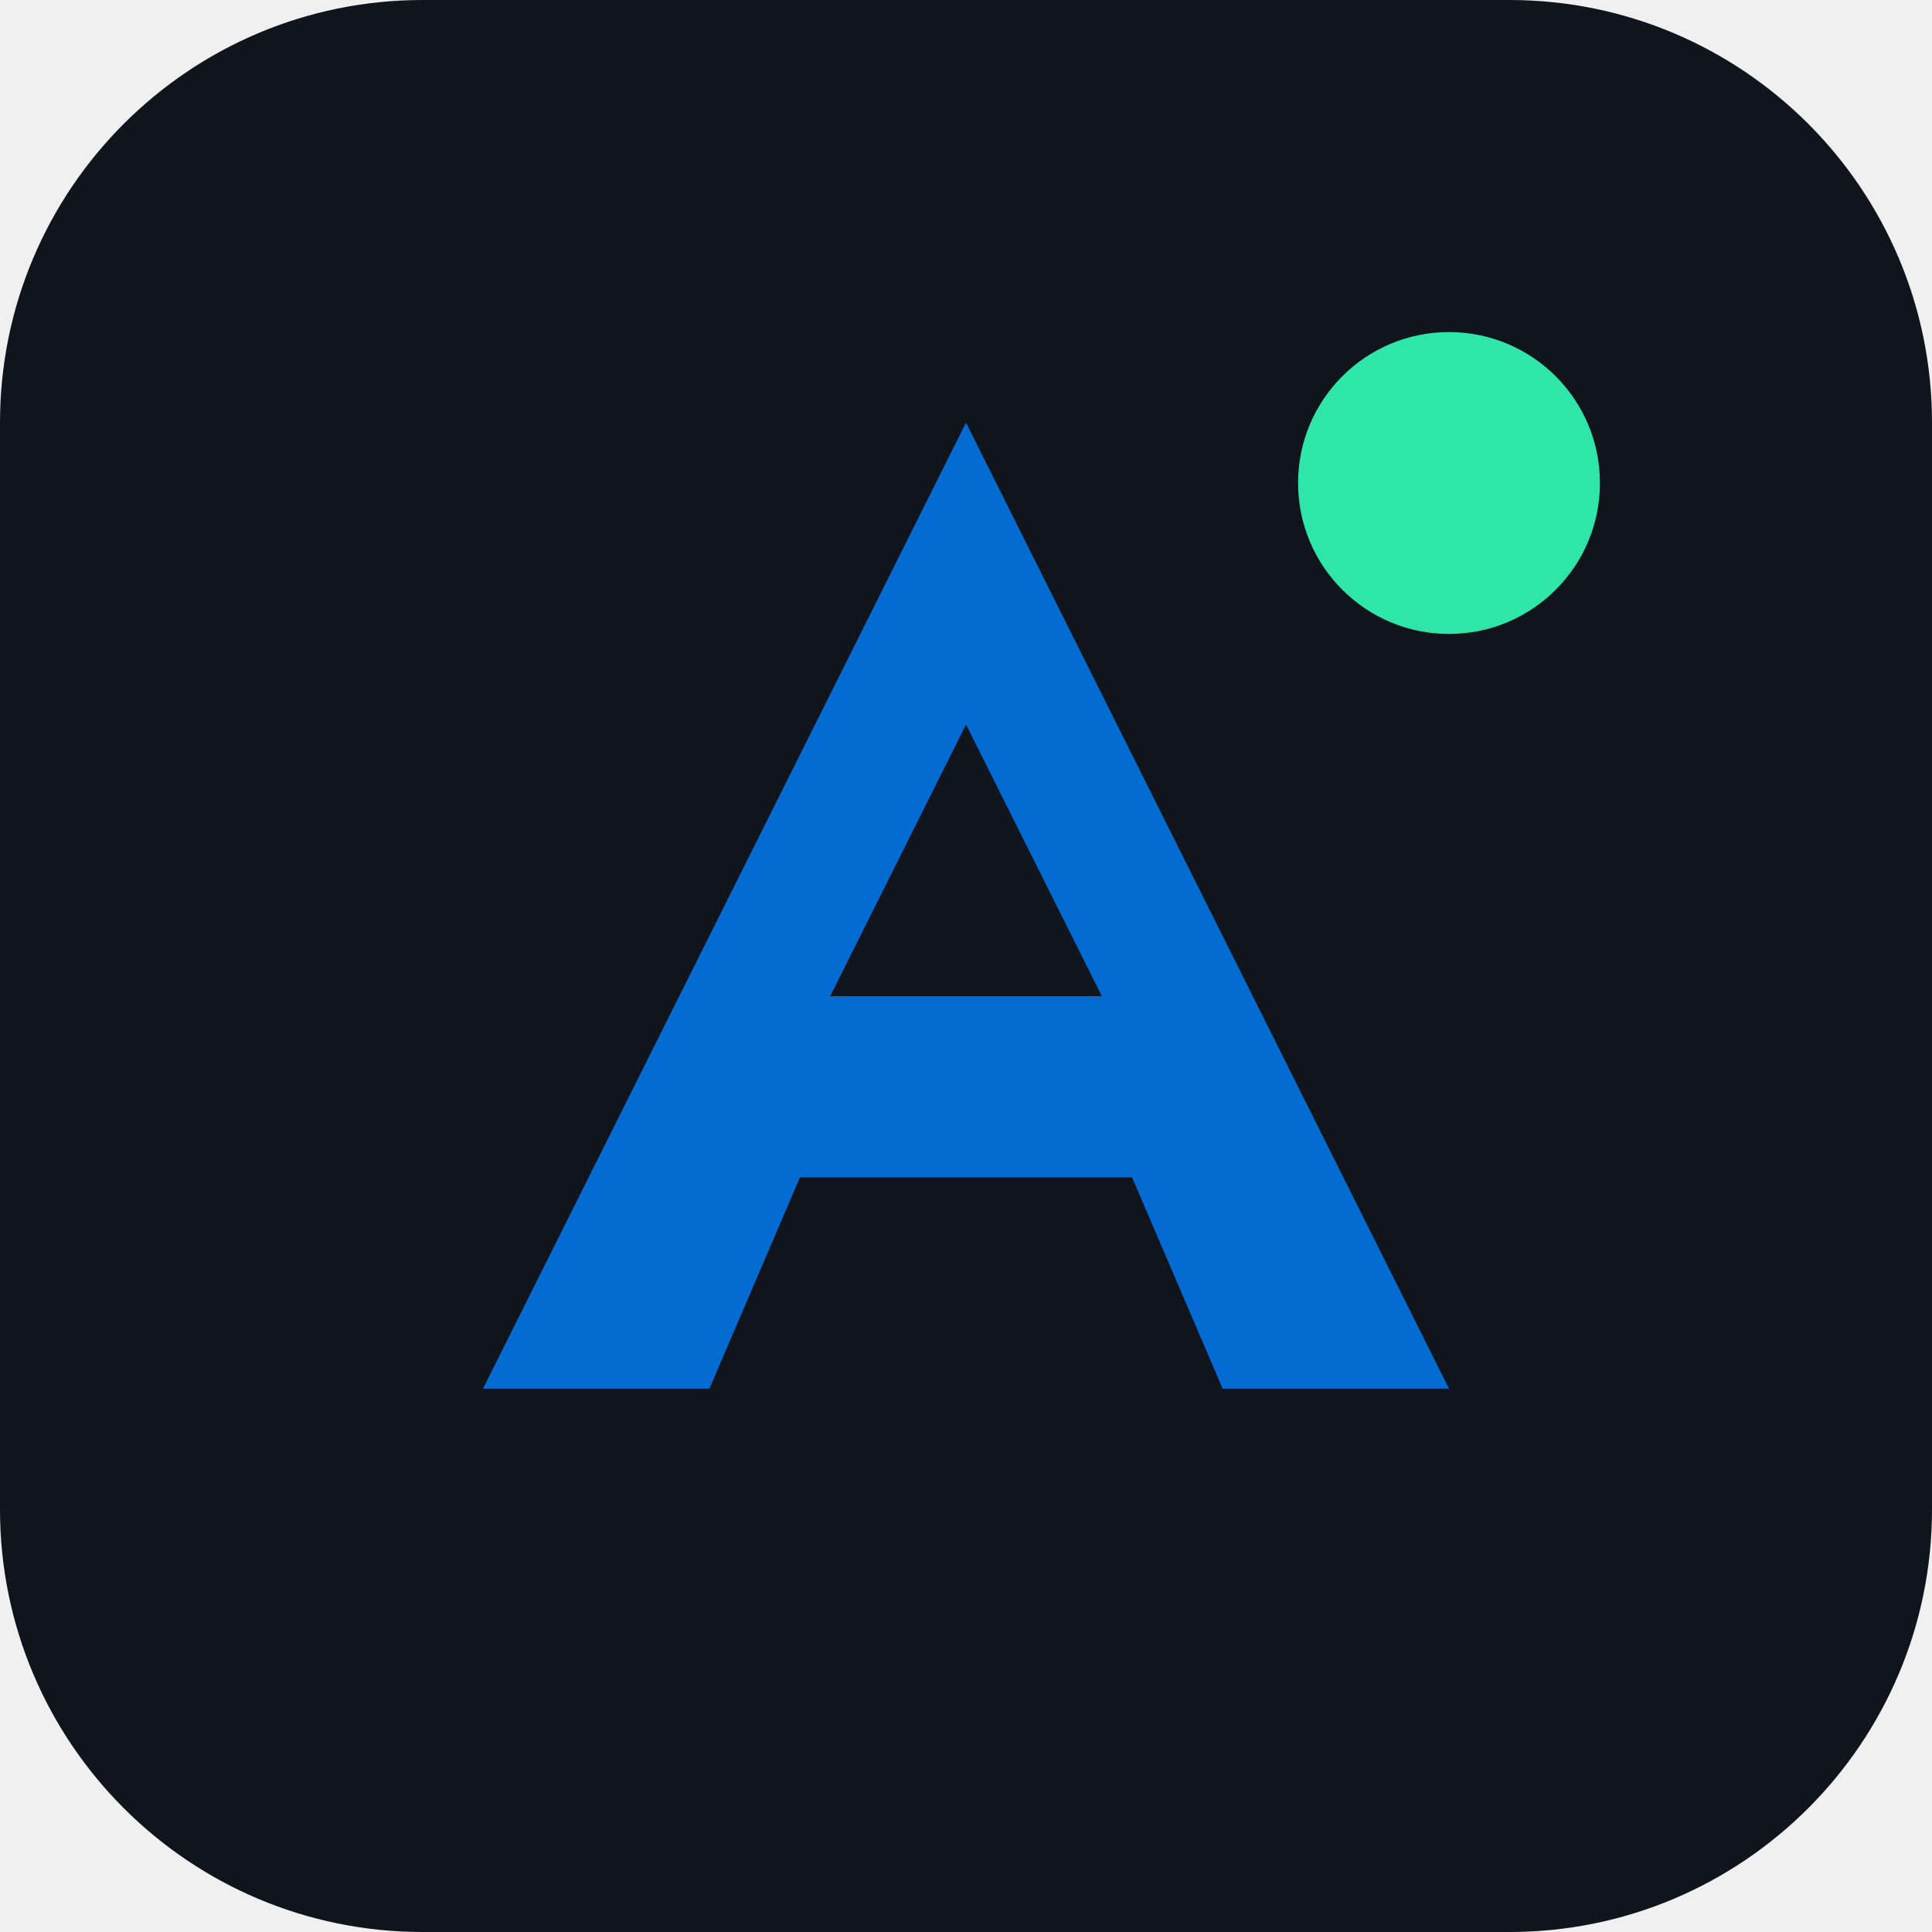
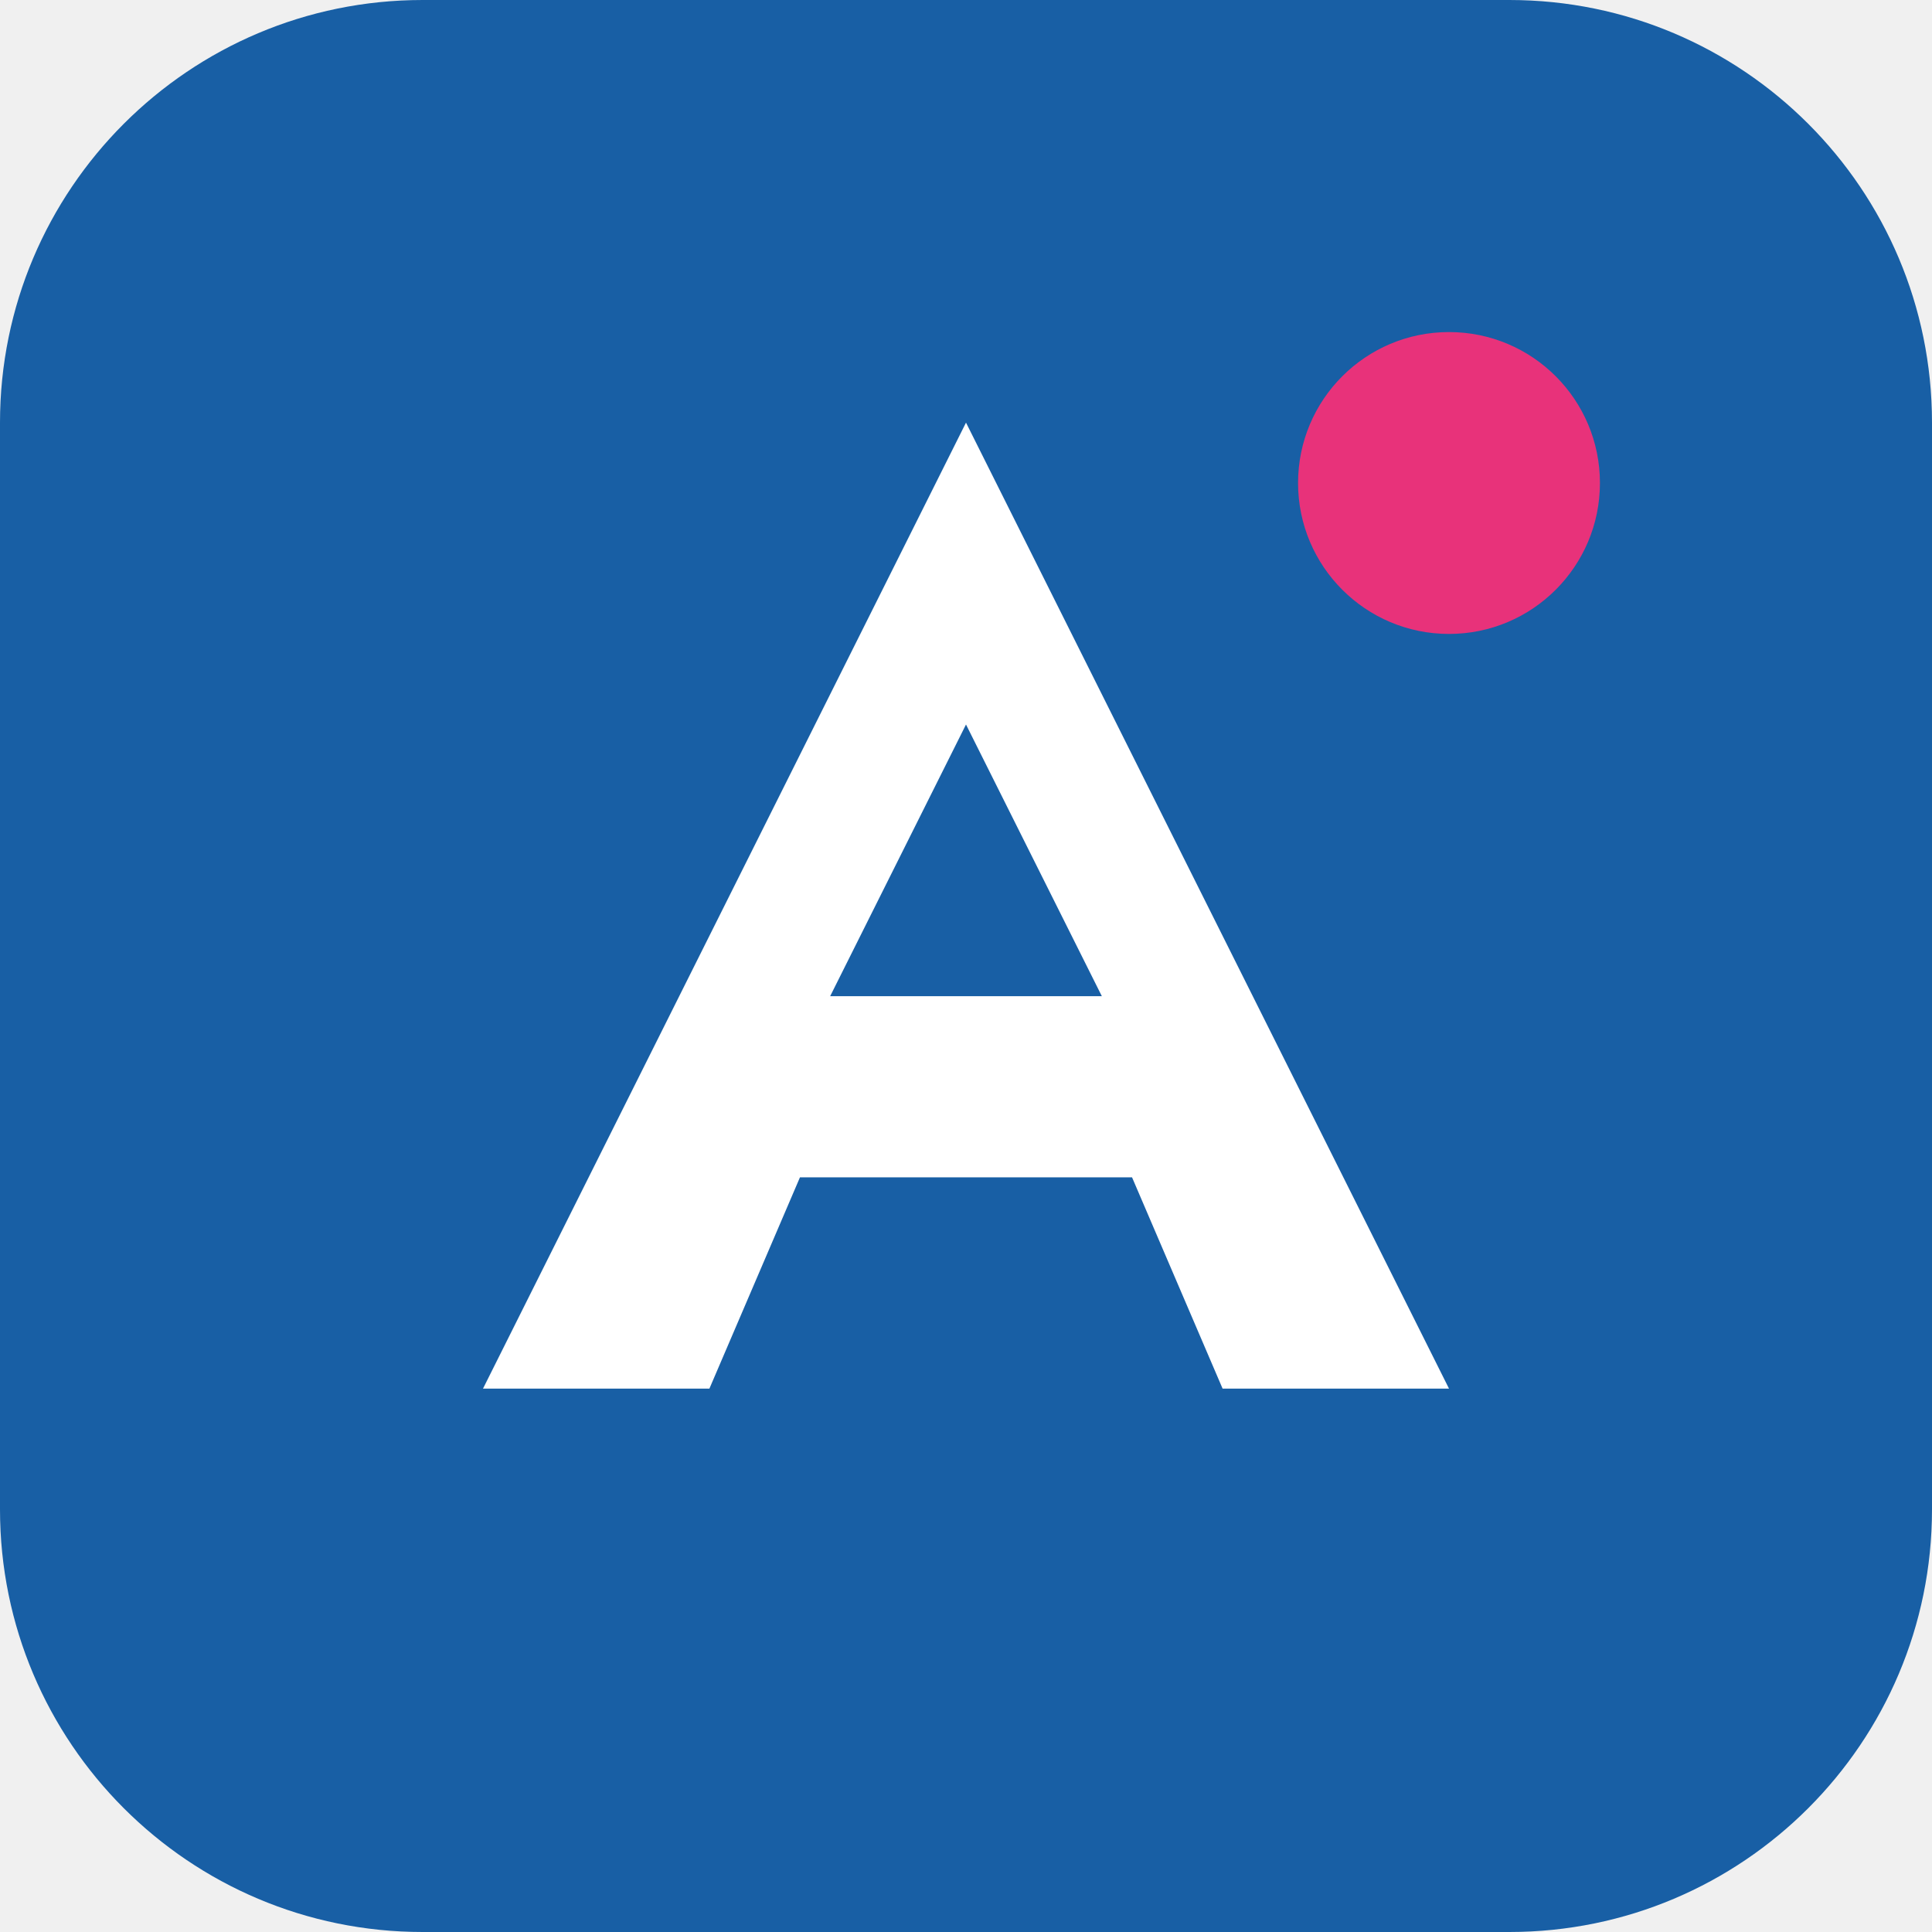
<svg xmlns="http://www.w3.org/2000/svg" viewBox="0 0 64 64" width="64" height="64" role="img" aria-label="AI with April logo">
-   <rect width="64" height="64" rx="14" fill="#10141c" />
-   <path d="M32 14 L48 46 H40.5 L37.5 39 H26.5 L23.5 46 H16 Z M32 24 L27.5 33 H36.5 Z" fill="#046bd2" />
-   <circle cx="48" cy="16" r="5" fill="#2ee6a8" />
+   <rect width="64" height="64" rx="14" fill="#185fa5" />
+   <path d="M32 14 L48 46 H40.5 L37.5 39 H26.5 L23.5 46 H16 Z M32 24 L27.5 33 H36.5 Z" fill="#ffffff" />
+   <circle cx="48" cy="16" r="5" fill="#e8327a" />
</svg>
